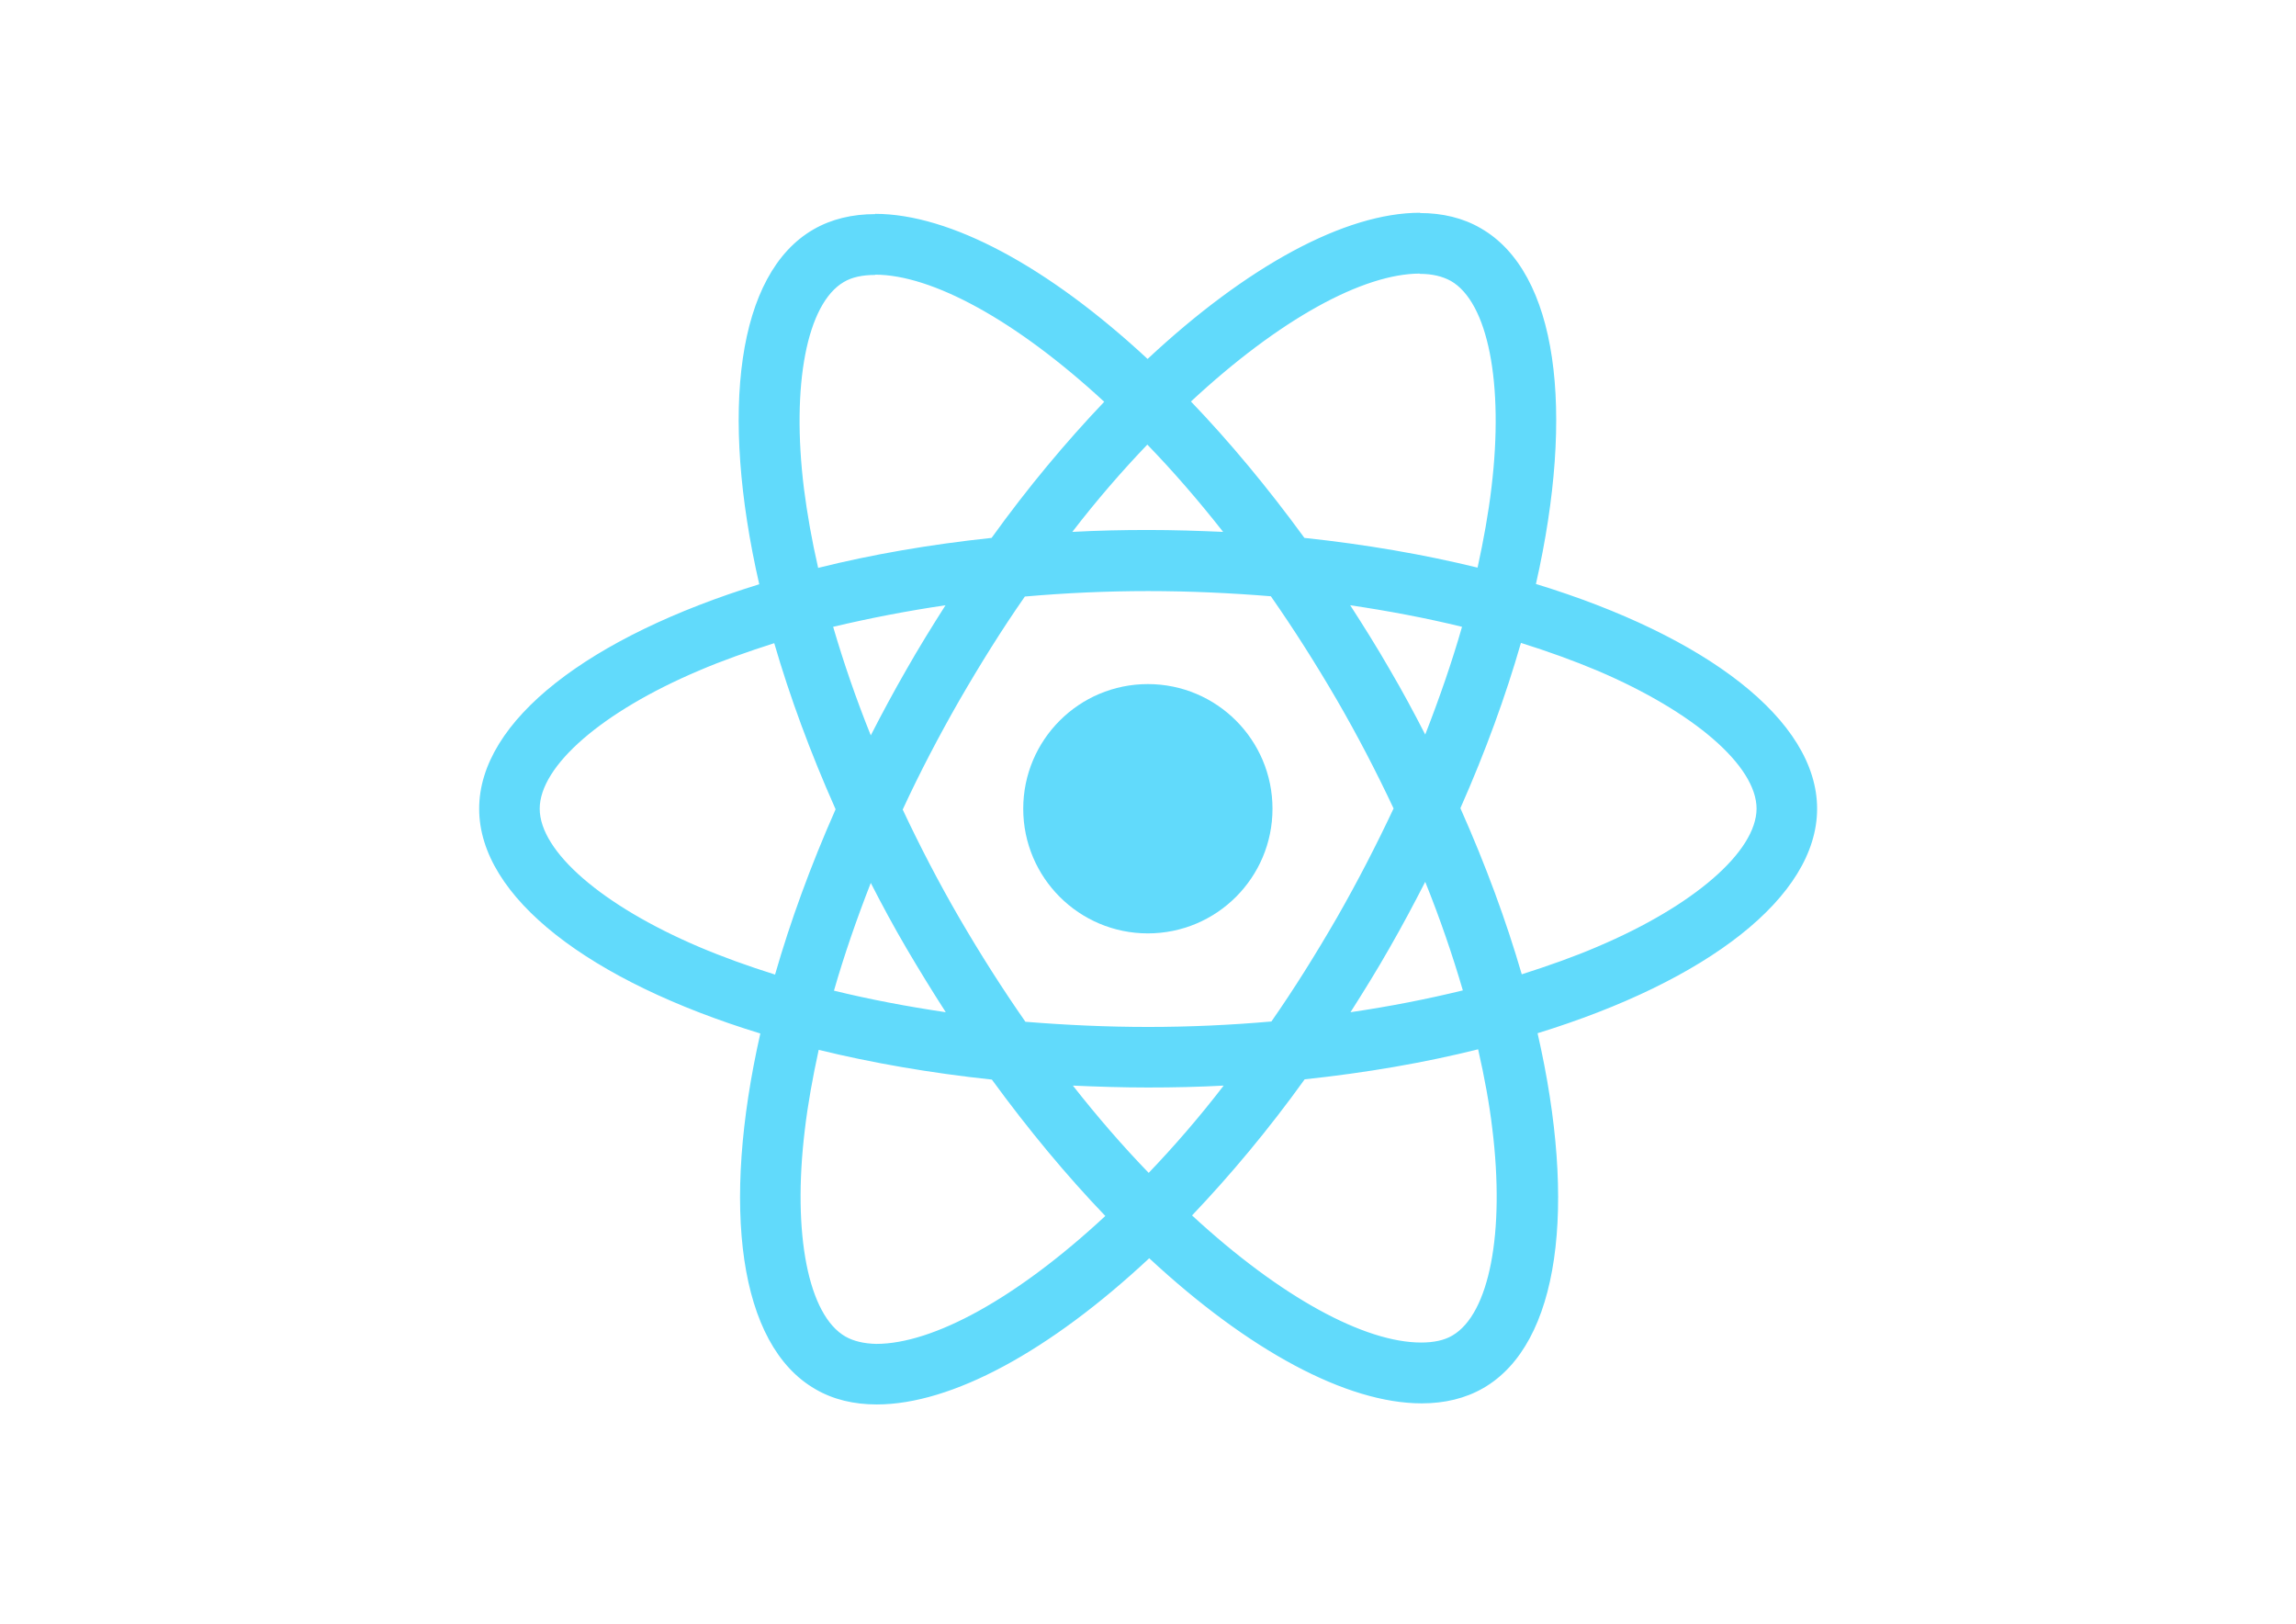
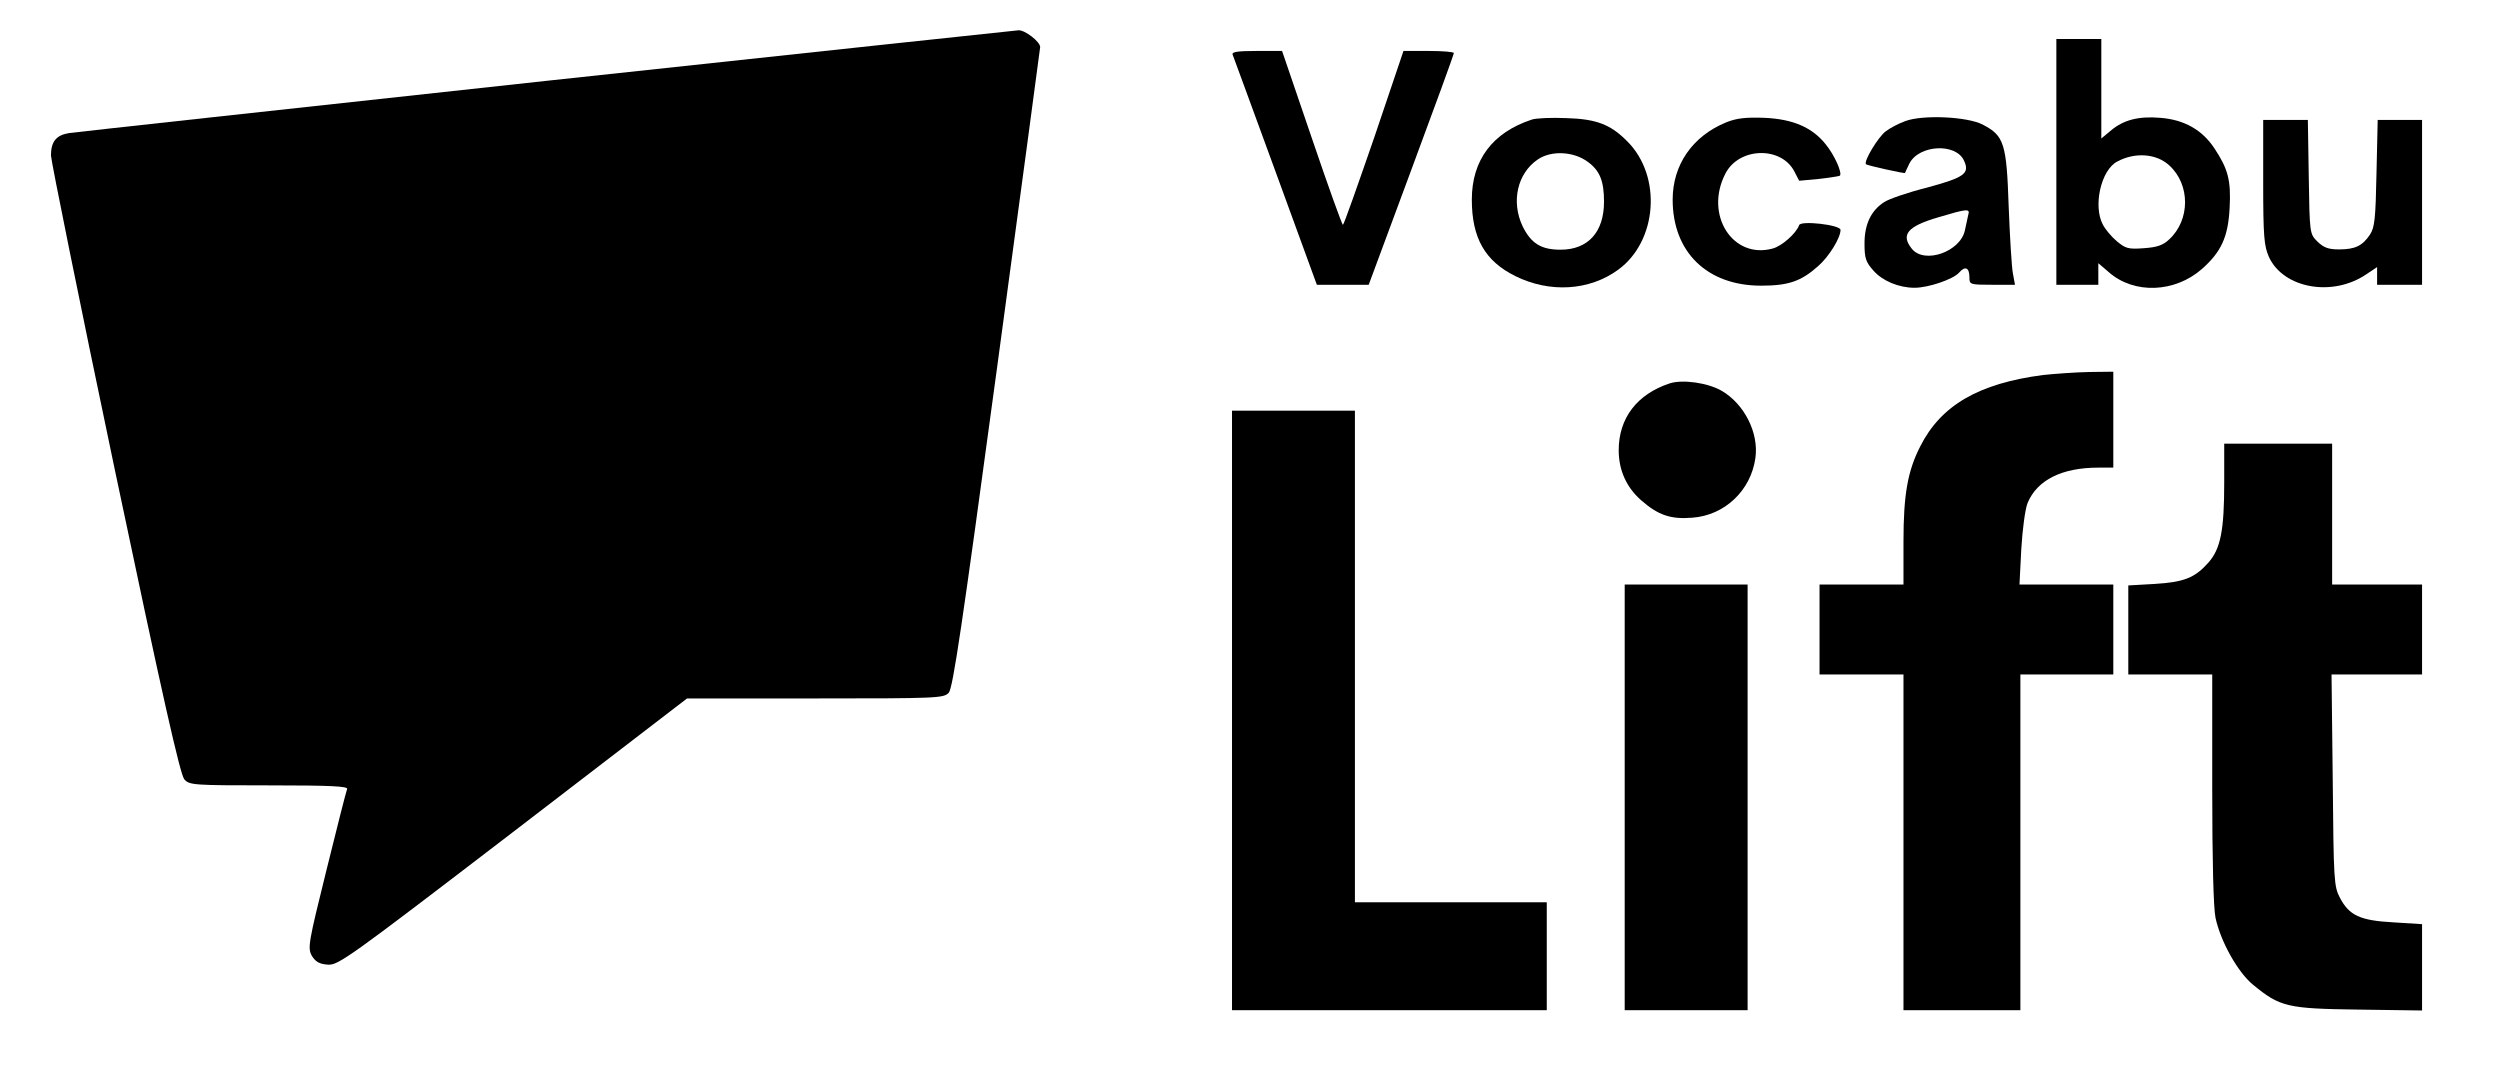
- <svg xmlns="http://www.w3.org/2000/svg" viewBox="0 0 841.9 595.3">
-   <g fill="#61DAFB">
-     <path d="M666.3 296.5c0-32.5-40.7-63.3-103.1-82.4 14.4-63.6 8-114.2-20.2-130.4-6.5-3.8-14.1-5.6-22.4-5.6v22.3c4.6 0 8.3.9 11.4 2.6 13.6 7.8 19.5 37.5 14.9 75.7-1.1 9.4-2.9 19.3-5.1 29.4-19.6-4.8-41-8.5-63.5-10.9-13.5-18.5-27.5-35.3-41.6-50 32.6-30.3 63.2-46.9 84-46.9V78c-27.5 0-63.5 19.6-99.9 53.6-36.4-33.8-72.4-53.2-99.9-53.2v22.3c20.7 0 51.4 16.5 84 46.6-14 14.7-28 31.4-41.3 49.9-22.6 2.4-44 6.1-63.6 11-2.3-10-4-19.7-5.2-29-4.7-38.2 1.1-67.9 14.6-75.8 3-1.8 6.9-2.6 11.5-2.6V78.5c-8.4 0-16 1.8-22.6 5.6-28.1 16.2-34.4 66.7-19.9 130.1-62.2 19.2-102.7 49.9-102.7 82.3 0 32.5 40.7 63.3 103.1 82.4-14.4 63.6-8 114.2 20.2 130.4 6.5 3.8 14.1 5.6 22.5 5.6 27.5 0 63.5-19.6 99.9-53.6 36.4 33.8 72.4 53.2 99.9 53.2 8.4 0 16-1.8 22.6-5.6 28.1-16.2 34.4-66.7 19.9-130.1 62-19.1 102.5-49.9 102.5-82.3zm-130.2-66.7c-3.7 12.9-8.3 26.2-13.5 39.5-4.1-8-8.4-16-13.1-24-4.6-8-9.5-15.8-14.4-23.4 14.2 2.1 27.9 4.7 41 7.9zm-45.8 106.5c-7.8 13.5-15.8 26.3-24.1 38.2-14.9 1.3-30 2-45.2 2-15.1 0-30.2-.7-45-1.9-8.3-11.9-16.4-24.6-24.2-38-7.6-13.1-14.5-26.4-20.8-39.8 6.2-13.4 13.2-26.8 20.7-39.9 7.8-13.5 15.8-26.3 24.1-38.2 14.9-1.3 30-2 45.2-2 15.1 0 30.2.7 45 1.9 8.3 11.9 16.4 24.6 24.2 38 7.6 13.1 14.5 26.4 20.8 39.8-6.3 13.4-13.2 26.8-20.7 39.9zm32.3-13c5.4 13.4 10 26.8 13.8 39.8-13.1 3.2-26.9 5.9-41.2 8 4.9-7.7 9.8-15.6 14.4-23.7 4.6-8 8.9-16.1 13-24.1zM421.2 430c-9.3-9.6-18.6-20.3-27.8-32 9 .4 18.2.7 27.5.7 9.4 0 18.7-.2 27.8-.7-9 11.7-18.3 22.4-27.5 32zm-74.4-58.9c-14.2-2.1-27.9-4.7-41-7.9 3.7-12.9 8.3-26.2 13.5-39.5 4.1 8 8.4 16 13.1 24 4.7 8 9.5 15.8 14.4 23.4zM420.7 163c9.3 9.6 18.6 20.3 27.8 32-9-.4-18.2-.7-27.5-.7-9.4 0-18.7.2-27.8.7 9-11.7 18.3-22.4 27.5-32zm-74 58.9c-4.9 7.7-9.8 15.6-14.4 23.7-4.6 8-8.9 16-13 24-5.4-13.4-10-26.8-13.8-39.8 13.1-3.1 26.9-5.8 41.2-7.9zm-90.5 125.2c-35.4-15.1-58.3-34.9-58.3-50.6 0-15.7 22.9-35.6 58.3-50.6 8.6-3.7 18-7 27.7-10.1 5.7 19.6 13.2 40 22.5 60.9-9.2 20.8-16.6 41.1-22.2 60.6-9.9-3.1-19.3-6.5-28-10.2zM310 490c-13.6-7.8-19.5-37.5-14.9-75.7 1.1-9.4 2.9-19.3 5.1-29.4 19.6 4.8 41 8.5 63.5 10.9 13.5 18.5 27.5 35.3 41.6 50-32.6 30.3-63.2 46.9-84 46.9-4.5-.1-8.3-1-11.3-2.7zm237.2-76.2c4.7 38.2-1.1 67.9-14.6 75.8-3 1.8-6.9 2.6-11.5 2.6-20.7 0-51.4-16.5-84-46.6 14-14.7 28-31.4 41.3-49.9 22.6-2.4 44-6.1 63.6-11 2.3 10.1 4.1 19.8 5.2 29.1zm38.5-66.7c-8.6 3.7-18 7-27.7 10.1-5.7-19.6-13.2-40-22.5-60.9 9.2-20.8 16.6-41.1 22.2-60.6 9.9 3.1 19.3 6.5 28.1 10.2 35.4 15.1 58.3 34.9 58.3 50.6-.1 15.7-23 35.6-58.4 50.6zM320.8 78.4z" />
-     <circle cx="420.9" cy="296.5" r="45.7" />
-     <path d="M520.5 78.1z" />
+ <svg xmlns="http://www.w3.org/2000/svg" version="1.0" width="834pt" height="356pt" viewBox="0 0 834 356" preserveAspectRatio="xMidYMid meet">
+   <g transform="translate(0,356) scale(0.1,-0.1)" fill="#000000" stroke="none">
+     <path d="M1820 3290 c-855 -93 -1571 -171 -1590 -174 -43 -7 -60 -29 -60 -75 1 -20 96 -491 213 -1048 159 -756 218 -1017 232 -1033 17 -19 29 -20 283 -20 207 0 263 -3 260 -12 -3 -7 -34 -129 -69 -271 -60 -242 -63 -259 -49 -285 12 -20 25 -28 53 -30 35 -3 67 20 618 442 l581 446 427 0 c411 0 429 1 446 19 14 16 44 219 161 1083 79 585 144 1067 144 1071 0 18 -51 57 -72 56 -13 -1 -723 -77 -1578 -169z" />
+     <path d="M6860 3020 l0 -410 70 0 70 0 0 36 0 36 35 -30 c84 -74 220 -69 311 11 64 57 87 106 92 203 5 92 -5 130 -50 198 -41 63 -102 97 -182 103 -72 6 -123 -7 -166 -44 l-30 -25 0 166 0 166 -75 0 -75 0 0 -410z m377 -12 c70 -64 70 -182 -1 -247 -20 -19 -40 -26 -84 -29 -52 -4 -61 -1 -90 23 -18 15 -39 40 -47 56 -33 62 -6 182 48 210 59 32 131 27 174 -13z" />
+     <path d="M4112 3378 c3 -7 67 -183 143 -390 l138 -378 86 0 87 0 142 383 c78 210 142 385 142 390 0 4 -38 7 -84 7 l-84 0 -98 -290 c-55 -159 -101 -290 -104 -290 -3 0 -50 131 -104 290 l-99 290 -85 0 c-63 0 -83 -3 -80 -12z" />
+     <path d="M5110 3161 c-131 -43 -200 -135 -200 -267 0 -128 44 -205 145 -255 115 -57 247 -49 343 21 131 95 147 312 31 428 -56 57 -103 75 -204 78 -49 2 -101 0 -115 -5z m187 -141 c40 -29 54 -64 54 -133 0 -101 -53 -160 -145 -160 -65 0 -98 21 -126 77 -40 83 -18 178 50 224 45 31 120 27 167 -8z" />
+     <path d="M5759 3152 c-113 -46 -179 -142 -179 -258 0 -175 115 -287 295 -287 90 0 133 14 190 65 36 31 75 94 75 121 0 17 -133 32 -138 16 -10 -28 -58 -70 -88 -78 -134 -37 -229 113 -158 250 45 88 186 92 230 7 l16 -31 65 6 c36 4 68 9 71 11 8 9 -17 67 -47 104 -45 57 -110 85 -206 89 -61 2 -91 -1 -126 -15z" />
+     <path d="M6356 3156 c-22 -8 -51 -23 -65 -34 -25 -18 -75 -101 -66 -110 4 -4 130 -32 130 -29 0 1 7 15 15 32 32 62 155 69 182 9 20 -43 1 -56 -124 -90 -64 -16 -127 -38 -142 -48 -44 -28 -66 -74 -66 -138 0 -49 4 -62 30 -91 30 -34 84 -57 137 -57 46 0 128 28 148 50 21 24 35 18 35 -16 0 -23 2 -24 76 -24 l76 0 -7 38 c-4 20 -10 120 -14 222 -7 211 -15 237 -86 274 -51 27 -200 34 -259 12z m210 -313 c-2 -10 -7 -33 -11 -51 -15 -72 -135 -114 -177 -62 -38 47 -15 75 88 105 97 29 107 30 100 8z" />
+     <path d="M7550 2953 c0 -183 3 -213 19 -250 48 -105 212 -135 325 -58 l36 24 0 -29 0 -30 75 0 75 0 0 275 0 275 -74 0 -74 0 -4 -177 c-3 -153 -6 -182 -22 -206 -25 -37 -49 -49 -103 -49 -36 0 -51 6 -72 26 -26 26 -26 27 -29 216 l-3 190 -75 0 -74 0 0 -207z" />
+     <path d="M6816 2309 c-215 -28 -341 -101 -410 -238 -42 -82 -56 -161 -56 -318 l0 -143 -140 0 -140 0 0 -150 0 -150 140 0 140 0 0 -560 0 -560 195 0 195 0 0 560 0 560 155 0 155 0 0 150 0 150 -157 0 -156 0 6 118 c4 67 13 134 21 154 32 77 115 118 236 118 l50 0 0 160 0 160 -82 -1 c-46 -1 -114 -6 -152 -10z" />
+     <path d="M5570 2281 c-109 -36 -170 -116 -170 -223 0 -67 26 -124 75 -167 57 -50 99 -64 171 -58 108 8 195 91 210 199 12 84 -37 180 -112 224 -46 27 -131 39 -174 25z" />
+     <path d="M4110 1190 l0 -1000 525 0 525 0 0 180 0 180 -320 0 -320 0 0 820 0 820 -205 0 -205 0 0 -1000z" />
+     <path d="M7420 1950 c0 -159 -12 -220 -52 -266 -46 -52 -82 -66 -180 -72 l-88 -5 0 -148 0 -149 140 0 140 0 0 -380 c0 -239 4 -399 11 -432 17 -79 74 -181 125 -223 90 -74 114 -80 352 -83 l212 -3 0 144 0 144 -95 6 c-112 6 -148 23 -179 82 -20 38 -21 57 -24 393 l-4 352 151 0 151 0 0 150 0 150 -150 0 -150 0 0 235 0 235 -180 0 -180 0 0 -130z" />
+     <path d="M5420 900 l0 -710 205 0 205 0 0 710 0 710 -205 0 -205 0 0 -710z" />
  </g>
</svg>
